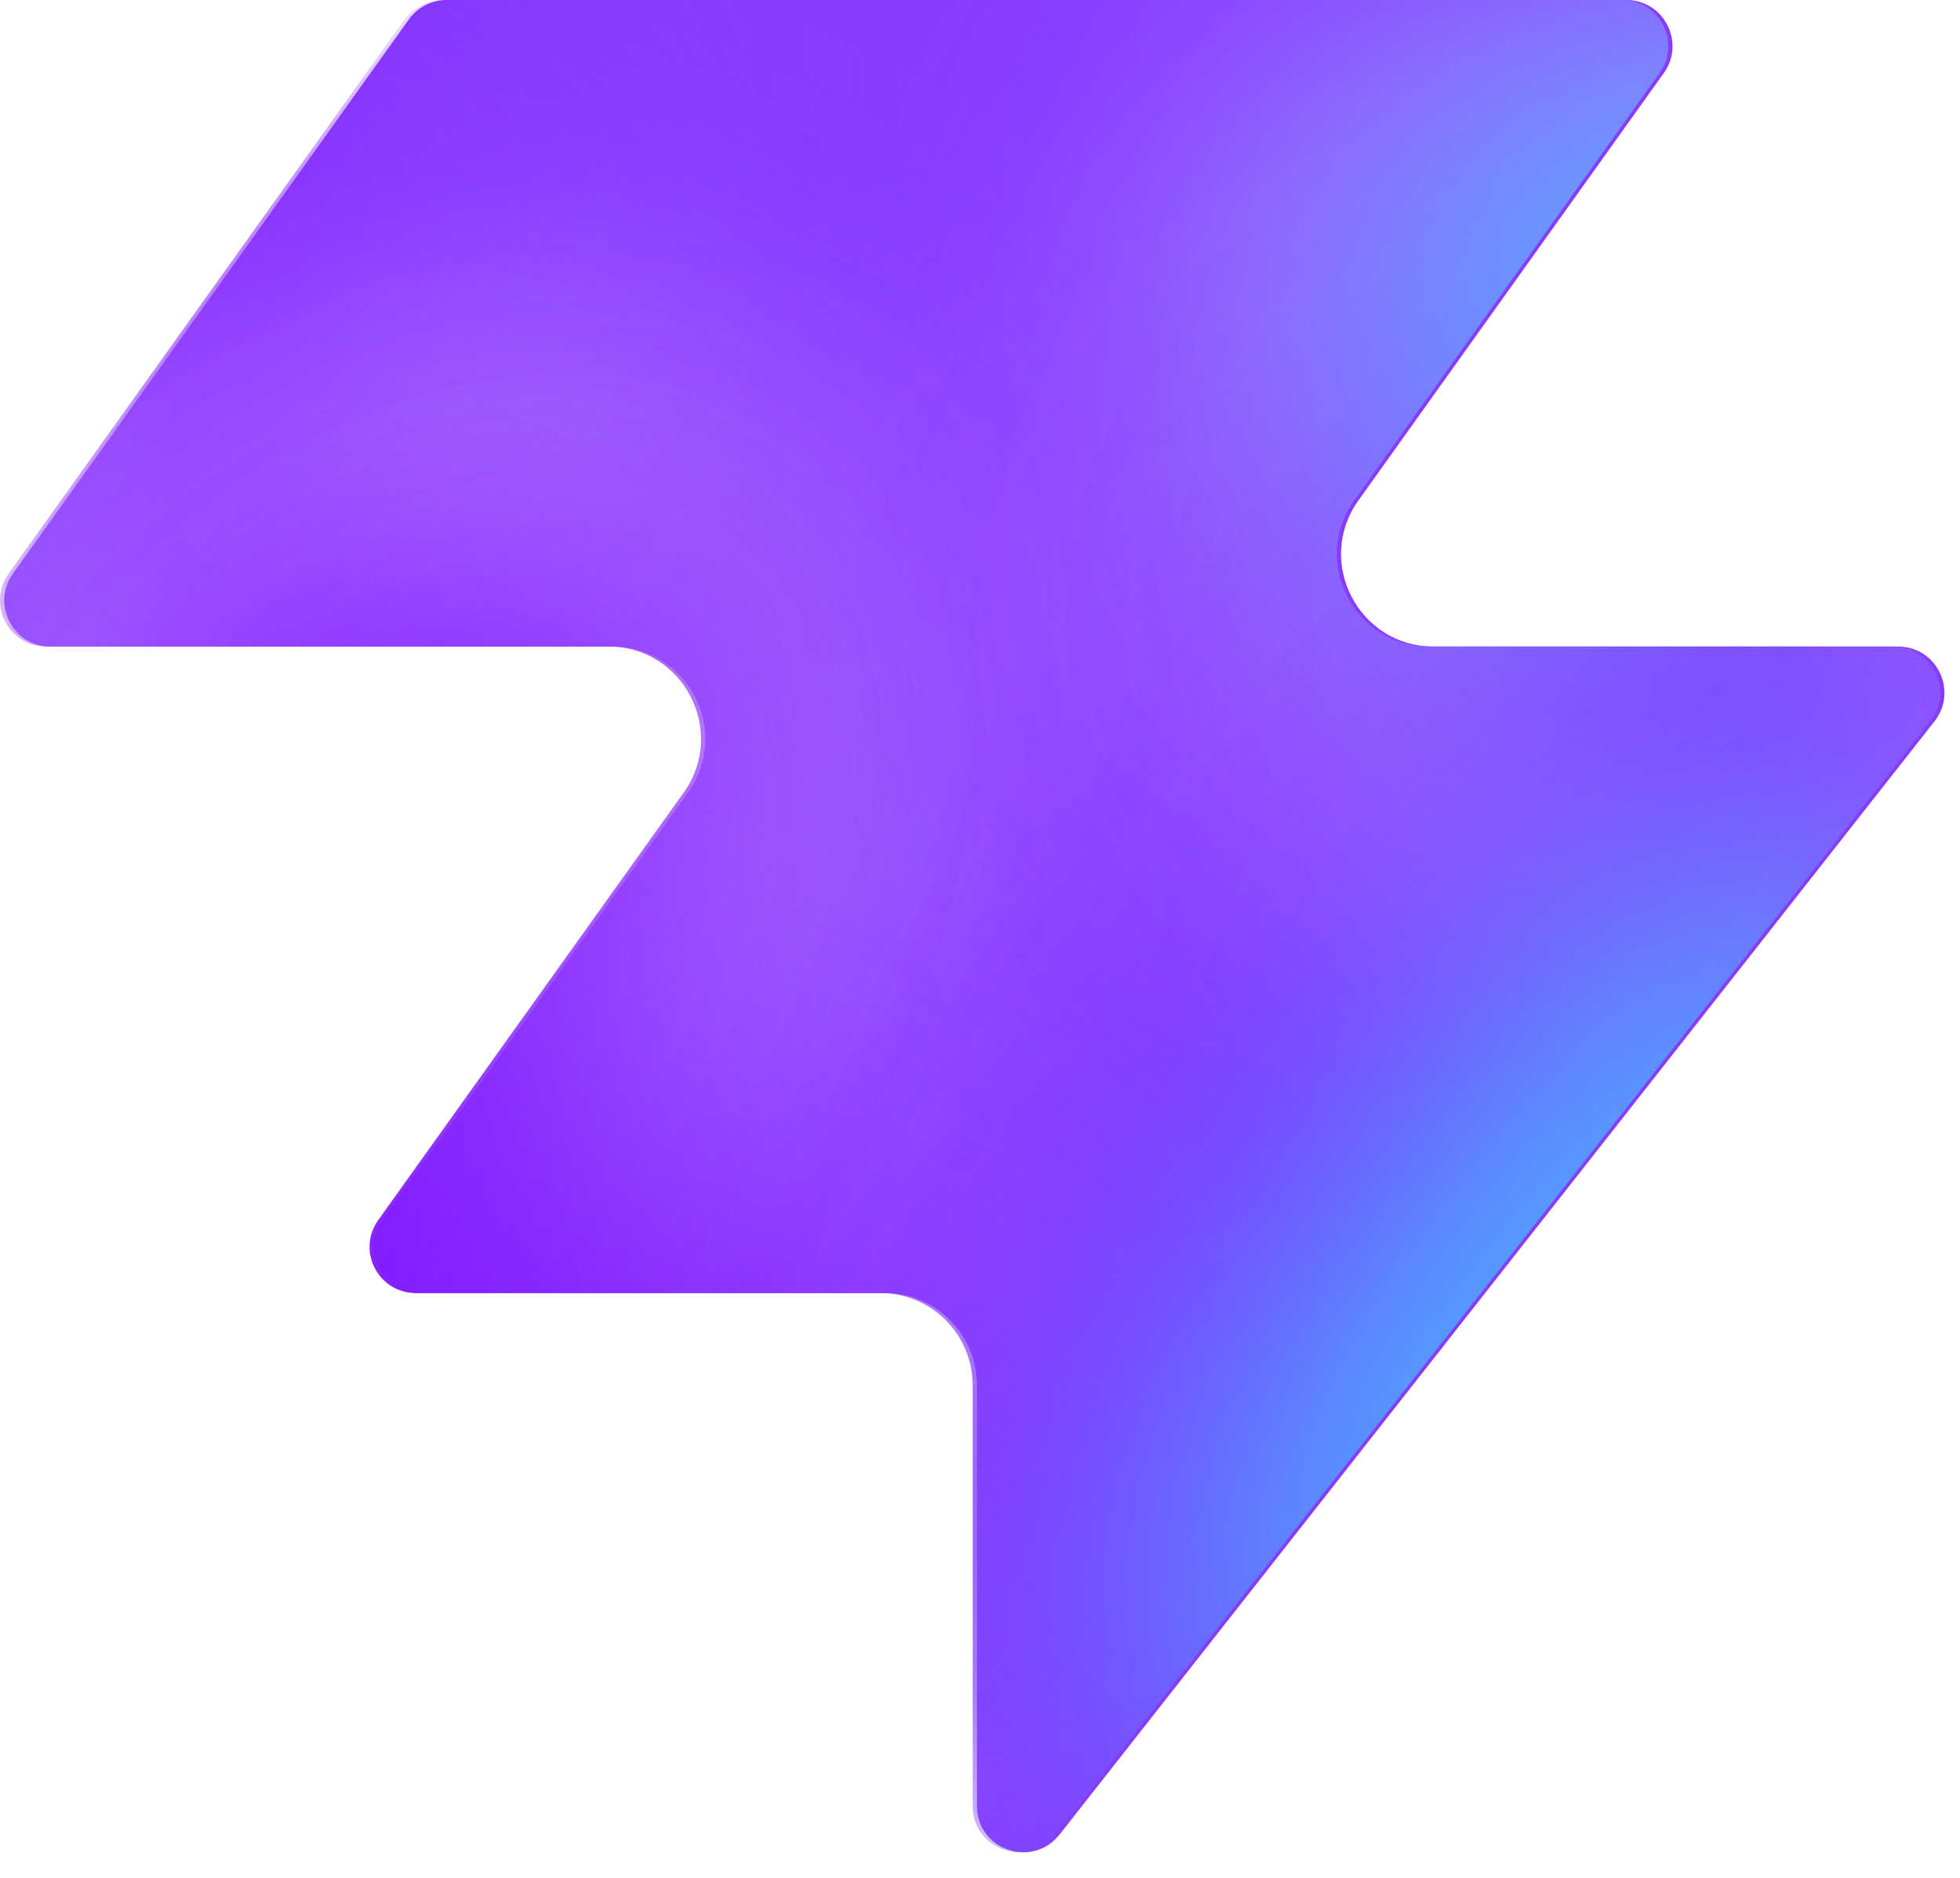
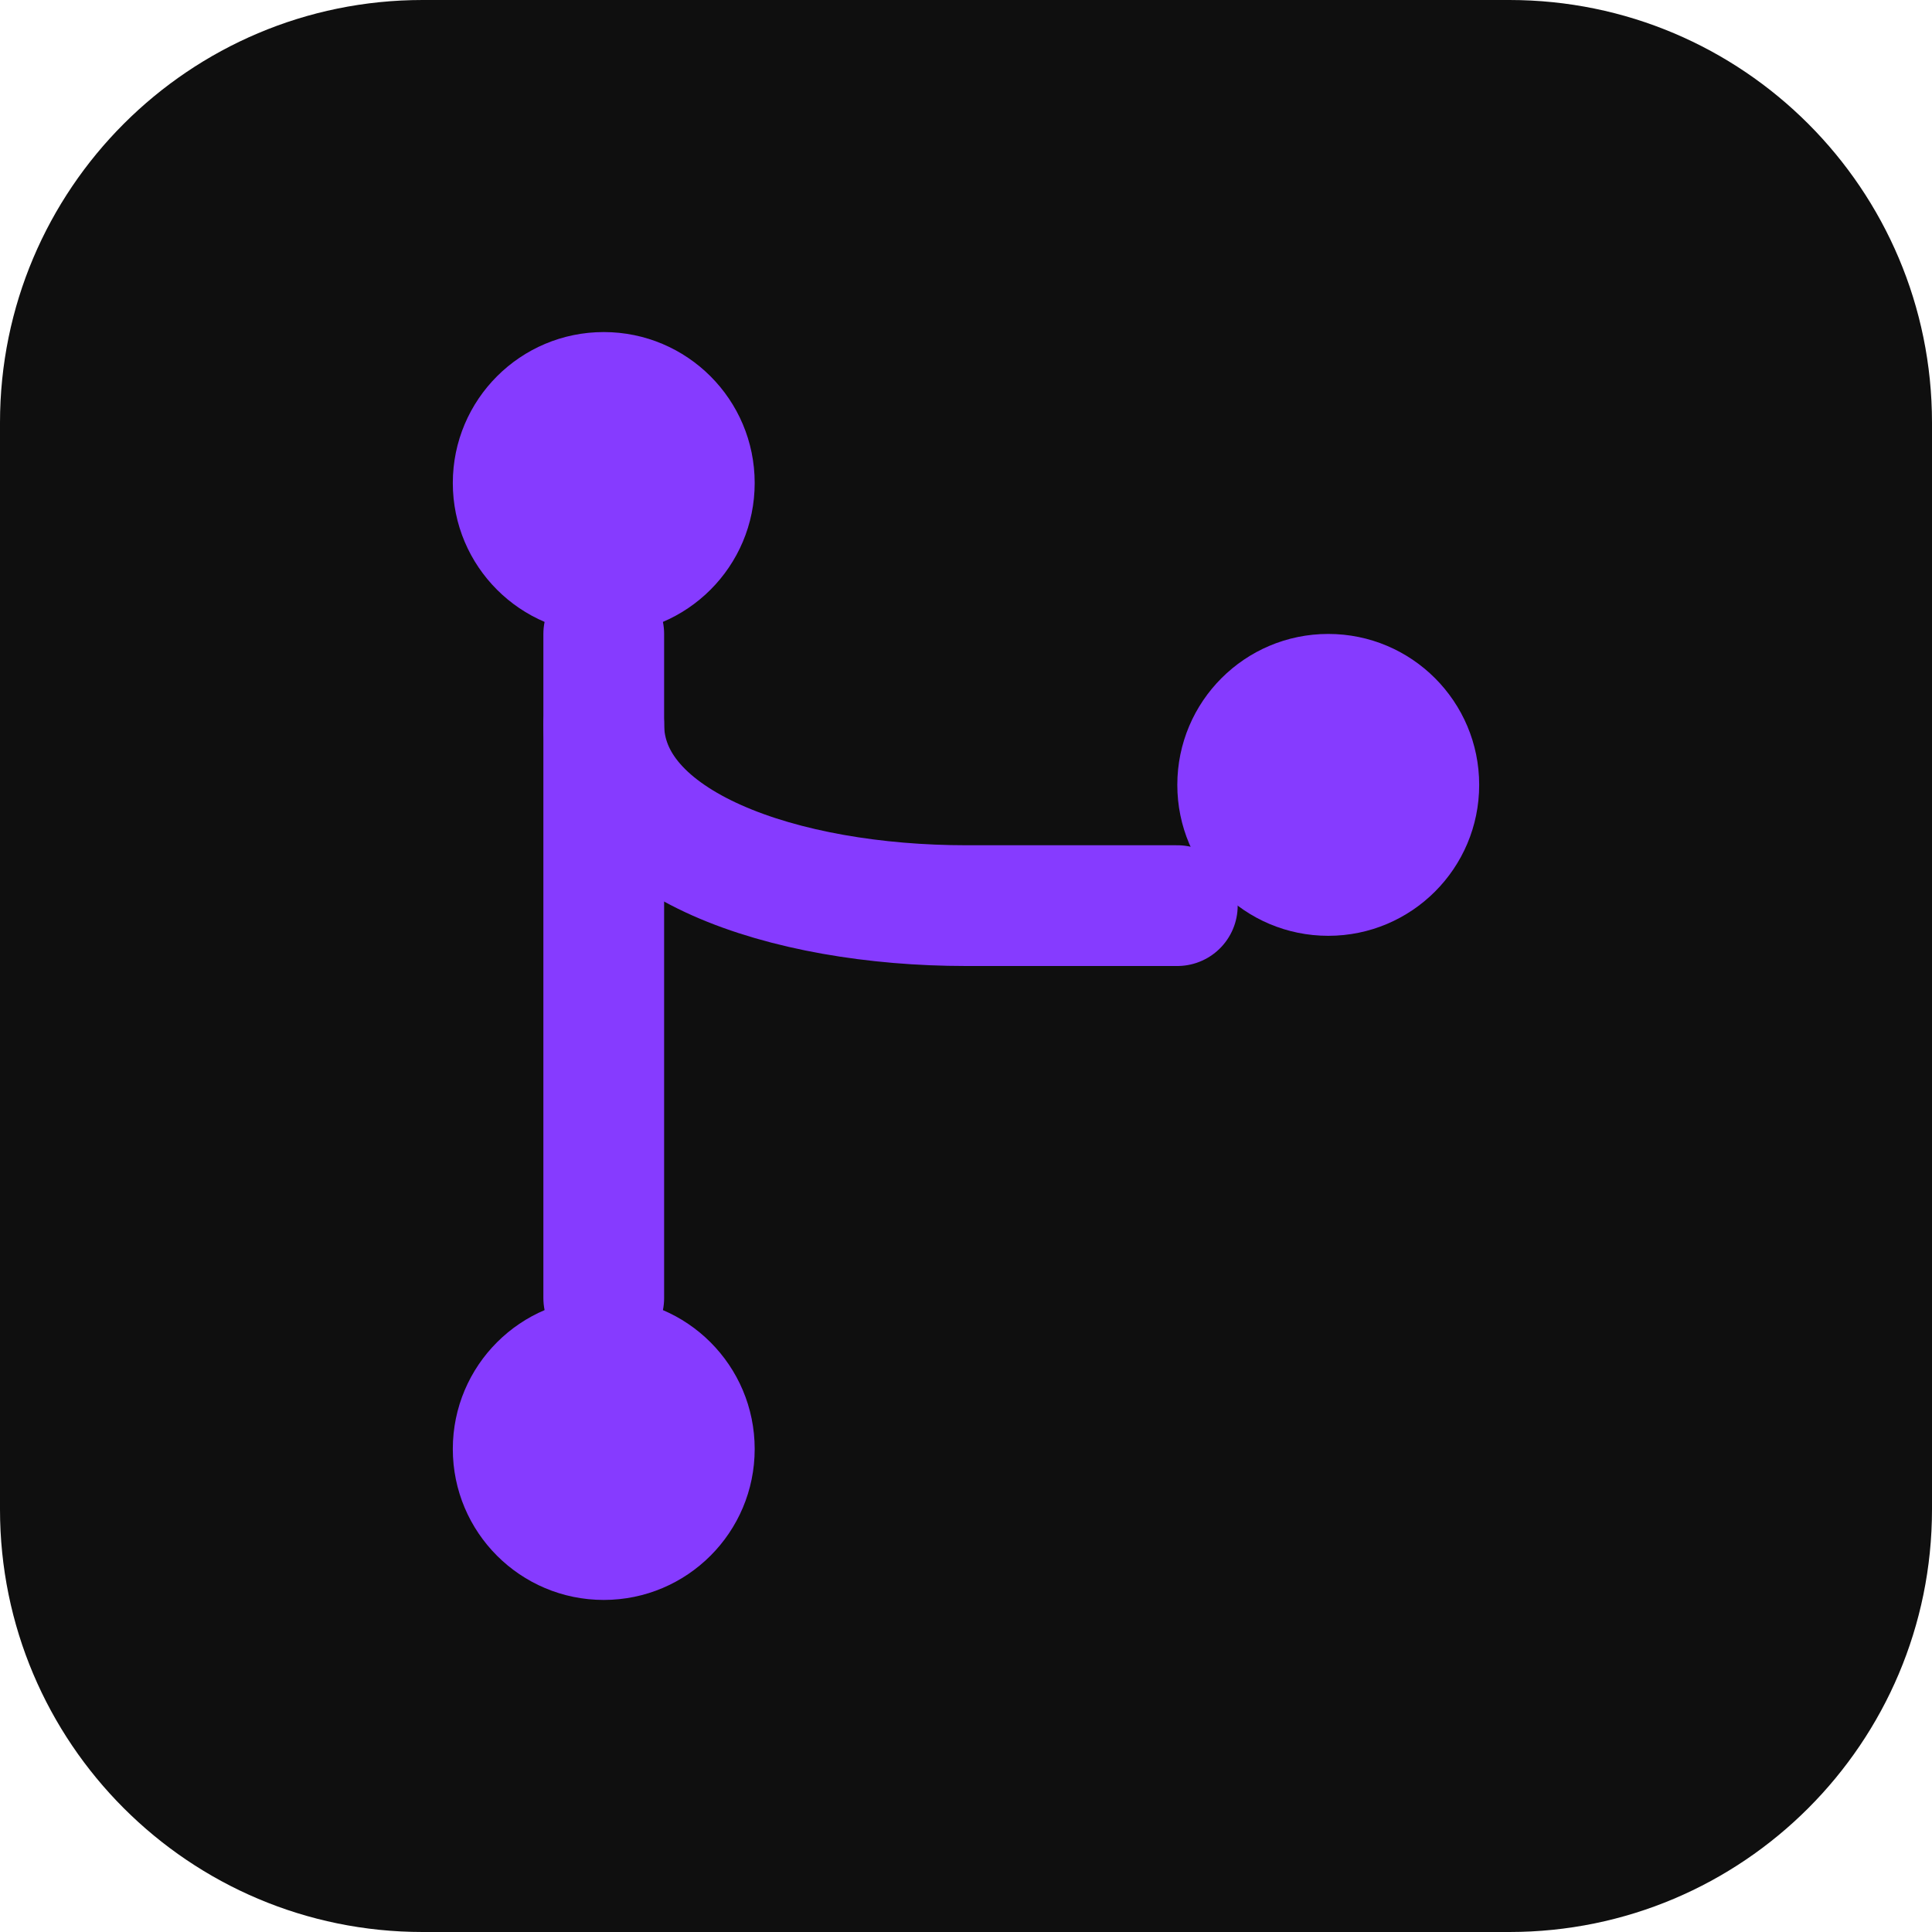
- <svg xmlns="http://www.w3.org/2000/svg" width="48" height="46" fill="none" viewBox="0 0 48 46">
-   <path fill="#863bff" d="M25.946 44.938c-.664.845-2.021.375-2.021-.698V33.937a2.26 2.26 0 0 0-2.262-2.262H10.287c-.92 0-1.456-1.04-.92-1.788l7.48-10.471c1.07-1.497 0-3.578-1.842-3.578H1.237c-.92 0-1.456-1.04-.92-1.788L10.013.474c.214-.297.556-.474.92-.474h28.894c.92 0 1.456 1.04.92 1.788l-7.48 10.471c-1.07 1.498 0 3.579 1.842 3.579h11.377c.943 0 1.473 1.088.89 1.83L25.947 44.94z" style="fill:#863bff;fill:color(display-p3 .525 .23 1);fill-opacity:1" />
-   <mask id="a" width="48" height="46" x="0" y="0" maskUnits="userSpaceOnUse" style="mask-type:alpha">
-     <path fill="#000" d="M25.842 44.938c-.664.844-2.021.375-2.021-.698V33.937a2.26 2.26 0 0 0-2.262-2.262H10.183c-.92 0-1.456-1.04-.92-1.788l7.48-10.471c1.07-1.498 0-3.579-1.842-3.579H1.133c-.92 0-1.456-1.04-.92-1.787L9.91.473c.214-.297.556-.474.92-.474h28.894c.92 0 1.456 1.04.92 1.788l-7.48 10.471c-1.07 1.498 0 3.578 1.842 3.578h11.377c.943 0 1.473 1.088.89 1.832L25.843 44.94z" style="fill:#000;fill-opacity:1" />
-   </mask>
-   <g mask="url(#a)">
-     <g filter="url(#b)">
-       <ellipse cx="5.508" cy="14.704" fill="#ede6ff" rx="5.508" ry="14.704" style="fill:#ede6ff;fill:color(display-p3 .927 .903 1);fill-opacity:1" transform="matrix(.00324 1 1 -.00324 -4.47 31.516)" />
-     </g>
-     <g filter="url(#c)">
-       <ellipse cx="10.399" cy="29.851" fill="#ede6ff" rx="10.399" ry="29.851" style="fill:#ede6ff;fill:color(display-p3 .927 .903 1);fill-opacity:1" transform="matrix(.00324 1 1 -.00324 -39.328 7.883)" />
-     </g>
-     <g filter="url(#d)">
-       <ellipse cx="5.508" cy="30.487" fill="#7e14ff" rx="5.508" ry="30.487" style="fill:#7e14ff;fill:color(display-p3 .492 .077 1);fill-opacity:1" transform="rotate(89.814 -25.913 -14.639)scale(1 -1)" />
-     </g>
-     <g filter="url(#e)">
-       <ellipse cx="5.508" cy="30.599" fill="#7e14ff" rx="5.508" ry="30.599" style="fill:#7e14ff;fill:color(display-p3 .492 .077 1);fill-opacity:1" transform="rotate(89.814 -32.644 -3.334)scale(1 -1)" />
-     </g>
-     <g filter="url(#f)">
-       <ellipse cx="5.508" cy="30.599" fill="#7e14ff" rx="5.508" ry="30.599" style="fill:#7e14ff;fill:color(display-p3 .492 .077 1);fill-opacity:1" transform="matrix(.00324 1 1 -.00324 -34.34 30.47)" />
-     </g>
-     <g filter="url(#g)">
-       <ellipse cx="14.072" cy="22.078" fill="#ede6ff" rx="14.072" ry="22.078" style="fill:#ede6ff;fill:color(display-p3 .927 .903 1);fill-opacity:1" transform="rotate(93.35 24.506 48.493)scale(-1 1)" />
-     </g>
-     <g filter="url(#h)">
-       <ellipse cx="3.47" cy="21.501" fill="#7e14ff" rx="3.47" ry="21.501" style="fill:#7e14ff;fill:color(display-p3 .492 .077 1);fill-opacity:1" transform="rotate(89.009 28.708 47.59)scale(-1 1)" />
-     </g>
-     <g filter="url(#i)">
-       <ellipse cx="3.47" cy="21.501" fill="#7e14ff" rx="3.47" ry="21.501" style="fill:#7e14ff;fill:color(display-p3 .492 .077 1);fill-opacity:1" transform="rotate(89.009 28.708 47.59)scale(-1 1)" />
-     </g>
-     <g filter="url(#j)">
-       <ellipse cx=".387" cy="8.972" fill="#7e14ff" rx="4.407" ry="29.108" style="fill:#7e14ff;fill:color(display-p3 .492 .077 1);fill-opacity:1" transform="rotate(39.51 .387 8.972)" />
-     </g>
-     <g filter="url(#k)">
-       <ellipse cx="47.523" cy="-6.092" fill="#7e14ff" rx="4.407" ry="29.108" style="fill:#7e14ff;fill:color(display-p3 .492 .077 1);fill-opacity:1" transform="rotate(37.892 47.523 -6.092)" />
-     </g>
-     <g filter="url(#l)">
-       <ellipse cx="41.412" cy="6.333" fill="#47bfff" rx="5.971" ry="9.665" style="fill:#47bfff;fill:color(display-p3 .28 .748 1);fill-opacity:1" transform="rotate(37.892 41.412 6.333)" />
-     </g>
-     <g filter="url(#m)">
-       <ellipse cx="-1.879" cy="38.332" fill="#7e14ff" rx="4.407" ry="29.108" style="fill:#7e14ff;fill:color(display-p3 .492 .077 1);fill-opacity:1" transform="rotate(37.892 -1.88 38.332)" />
-     </g>
-     <g filter="url(#n)">
-       <ellipse cx="-1.879" cy="38.332" fill="#7e14ff" rx="4.407" ry="29.108" style="fill:#7e14ff;fill:color(display-p3 .492 .077 1);fill-opacity:1" transform="rotate(37.892 -1.88 38.332)" />
-     </g>
-     <g filter="url(#o)">
-       <ellipse cx="35.651" cy="29.907" fill="#7e14ff" rx="4.407" ry="29.108" style="fill:#7e14ff;fill:color(display-p3 .492 .077 1);fill-opacity:1" transform="rotate(37.892 35.651 29.907)" />
-     </g>
-     <g filter="url(#p)">
-       <ellipse cx="38.418" cy="32.4" fill="#47bfff" rx="5.971" ry="15.297" style="fill:#47bfff;fill:color(display-p3 .28 .748 1);fill-opacity:1" transform="rotate(37.892 38.418 32.4)" />
-     </g>
-   </g>
-   <defs>
-     <filter id="b" width="60.045" height="41.654" x="-19.77" y="16.149" color-interpolation-filters="sRGB" filterUnits="userSpaceOnUse">
-       <feFlood flood-opacity="0" result="BackgroundImageFix" />
-       <feBlend in="SourceGraphic" in2="BackgroundImageFix" result="shape" />
-       <feGaussianBlur result="effect1_foregroundBlur_2002_17158" stdDeviation="7.659" />
-     </filter>
-     <filter id="c" width="90.34" height="51.437" x="-54.613" y="-7.533" color-interpolation-filters="sRGB" filterUnits="userSpaceOnUse">
-       <feFlood flood-opacity="0" result="BackgroundImageFix" />
-       <feBlend in="SourceGraphic" in2="BackgroundImageFix" result="shape" />
-       <feGaussianBlur result="effect1_foregroundBlur_2002_17158" stdDeviation="7.659" />
-     </filter>
-     <filter id="d" width="79.355" height="29.4" x="-49.64" y="2.03" color-interpolation-filters="sRGB" filterUnits="userSpaceOnUse">
-       <feFlood flood-opacity="0" result="BackgroundImageFix" />
-       <feBlend in="SourceGraphic" in2="BackgroundImageFix" result="shape" />
-       <feGaussianBlur result="effect1_foregroundBlur_2002_17158" stdDeviation="4.596" />
-     </filter>
-     <filter id="e" width="79.579" height="29.4" x="-45.045" y="20.029" color-interpolation-filters="sRGB" filterUnits="userSpaceOnUse">
-       <feFlood flood-opacity="0" result="BackgroundImageFix" />
-       <feBlend in="SourceGraphic" in2="BackgroundImageFix" result="shape" />
-       <feGaussianBlur result="effect1_foregroundBlur_2002_17158" stdDeviation="4.596" />
-     </filter>
-     <filter id="f" width="79.579" height="29.4" x="-43.513" y="21.178" color-interpolation-filters="sRGB" filterUnits="userSpaceOnUse">
-       <feFlood flood-opacity="0" result="BackgroundImageFix" />
-       <feBlend in="SourceGraphic" in2="BackgroundImageFix" result="shape" />
-       <feGaussianBlur result="effect1_foregroundBlur_2002_17158" stdDeviation="4.596" />
-     </filter>
-     <filter id="g" width="74.749" height="58.852" x="15.756" y="-17.901" color-interpolation-filters="sRGB" filterUnits="userSpaceOnUse">
-       <feFlood flood-opacity="0" result="BackgroundImageFix" />
-       <feBlend in="SourceGraphic" in2="BackgroundImageFix" result="shape" />
-       <feGaussianBlur result="effect1_foregroundBlur_2002_17158" stdDeviation="7.659" />
-     </filter>
-     <filter id="h" width="61.377" height="25.362" x="23.548" y="2.284" color-interpolation-filters="sRGB" filterUnits="userSpaceOnUse">
-       <feFlood flood-opacity="0" result="BackgroundImageFix" />
-       <feBlend in="SourceGraphic" in2="BackgroundImageFix" result="shape" />
-       <feGaussianBlur result="effect1_foregroundBlur_2002_17158" stdDeviation="4.596" />
-     </filter>
-     <filter id="i" width="61.377" height="25.362" x="23.548" y="2.284" color-interpolation-filters="sRGB" filterUnits="userSpaceOnUse">
-       <feFlood flood-opacity="0" result="BackgroundImageFix" />
-       <feBlend in="SourceGraphic" in2="BackgroundImageFix" result="shape" />
-       <feGaussianBlur result="effect1_foregroundBlur_2002_17158" stdDeviation="4.596" />
-     </filter>
-     <filter id="j" width="56.045" height="63.649" x="-27.636" y="-22.853" color-interpolation-filters="sRGB" filterUnits="userSpaceOnUse">
-       <feFlood flood-opacity="0" result="BackgroundImageFix" />
-       <feBlend in="SourceGraphic" in2="BackgroundImageFix" result="shape" />
-       <feGaussianBlur result="effect1_foregroundBlur_2002_17158" stdDeviation="4.596" />
-     </filter>
-     <filter id="k" width="54.814" height="64.646" x="20.116" y="-38.415" color-interpolation-filters="sRGB" filterUnits="userSpaceOnUse">
-       <feFlood flood-opacity="0" result="BackgroundImageFix" />
-       <feBlend in="SourceGraphic" in2="BackgroundImageFix" result="shape" />
-       <feGaussianBlur result="effect1_foregroundBlur_2002_17158" stdDeviation="4.596" />
-     </filter>
-     <filter id="l" width="33.541" height="35.313" x="24.641" y="-11.323" color-interpolation-filters="sRGB" filterUnits="userSpaceOnUse">
-       <feFlood flood-opacity="0" result="BackgroundImageFix" />
-       <feBlend in="SourceGraphic" in2="BackgroundImageFix" result="shape" />
-       <feGaussianBlur result="effect1_foregroundBlur_2002_17158" stdDeviation="4.596" />
-     </filter>
-     <filter id="m" width="54.814" height="64.646" x="-29.286" y="6.009" color-interpolation-filters="sRGB" filterUnits="userSpaceOnUse">
-       <feFlood flood-opacity="0" result="BackgroundImageFix" />
-       <feBlend in="SourceGraphic" in2="BackgroundImageFix" result="shape" />
-       <feGaussianBlur result="effect1_foregroundBlur_2002_17158" stdDeviation="4.596" />
-     </filter>
-     <filter id="n" width="54.814" height="64.646" x="-29.286" y="6.009" color-interpolation-filters="sRGB" filterUnits="userSpaceOnUse">
-       <feFlood flood-opacity="0" result="BackgroundImageFix" />
-       <feBlend in="SourceGraphic" in2="BackgroundImageFix" result="shape" />
-       <feGaussianBlur result="effect1_foregroundBlur_2002_17158" stdDeviation="4.596" />
-     </filter>
-     <filter id="o" width="54.814" height="64.646" x="8.244" y="-2.416" color-interpolation-filters="sRGB" filterUnits="userSpaceOnUse">
-       <feFlood flood-opacity="0" result="BackgroundImageFix" />
-       <feBlend in="SourceGraphic" in2="BackgroundImageFix" result="shape" />
-       <feGaussianBlur result="effect1_foregroundBlur_2002_17158" stdDeviation="4.596" />
-     </filter>
-     <filter id="p" width="39.409" height="43.623" x="18.713" y="10.588" color-interpolation-filters="sRGB" filterUnits="userSpaceOnUse">
-       <feFlood flood-opacity="0" result="BackgroundImageFix" />
-       <feBlend in="SourceGraphic" in2="BackgroundImageFix" result="shape" />
-       <feGaussianBlur result="effect1_foregroundBlur_2002_17158" stdDeviation="4.596" />
-     </filter>
-   </defs>
+ <svg xmlns="http://www.w3.org/2000/svg" viewBox="0 0 32 32">
+   <rect width="32" height="32" rx="7" fill="#0f0f0f" />
+   <circle cx="10" cy="8" r="2.5" fill="#863bff" />
+   <circle cx="10" cy="24" r="2.5" fill="#863bff" />
+   <circle cx="22" cy="13" r="2.5" fill="#863bff" />
+   <line x1="10" y1="10.5" x2="10" y2="21.5" stroke="#863bff" stroke-width="2" stroke-linecap="round" />
+   <path d="M10 12 C10 14 13 15 16 15 L19.5 15" stroke="#863bff" stroke-width="2" fill="none" stroke-linecap="round" />
</svg>
